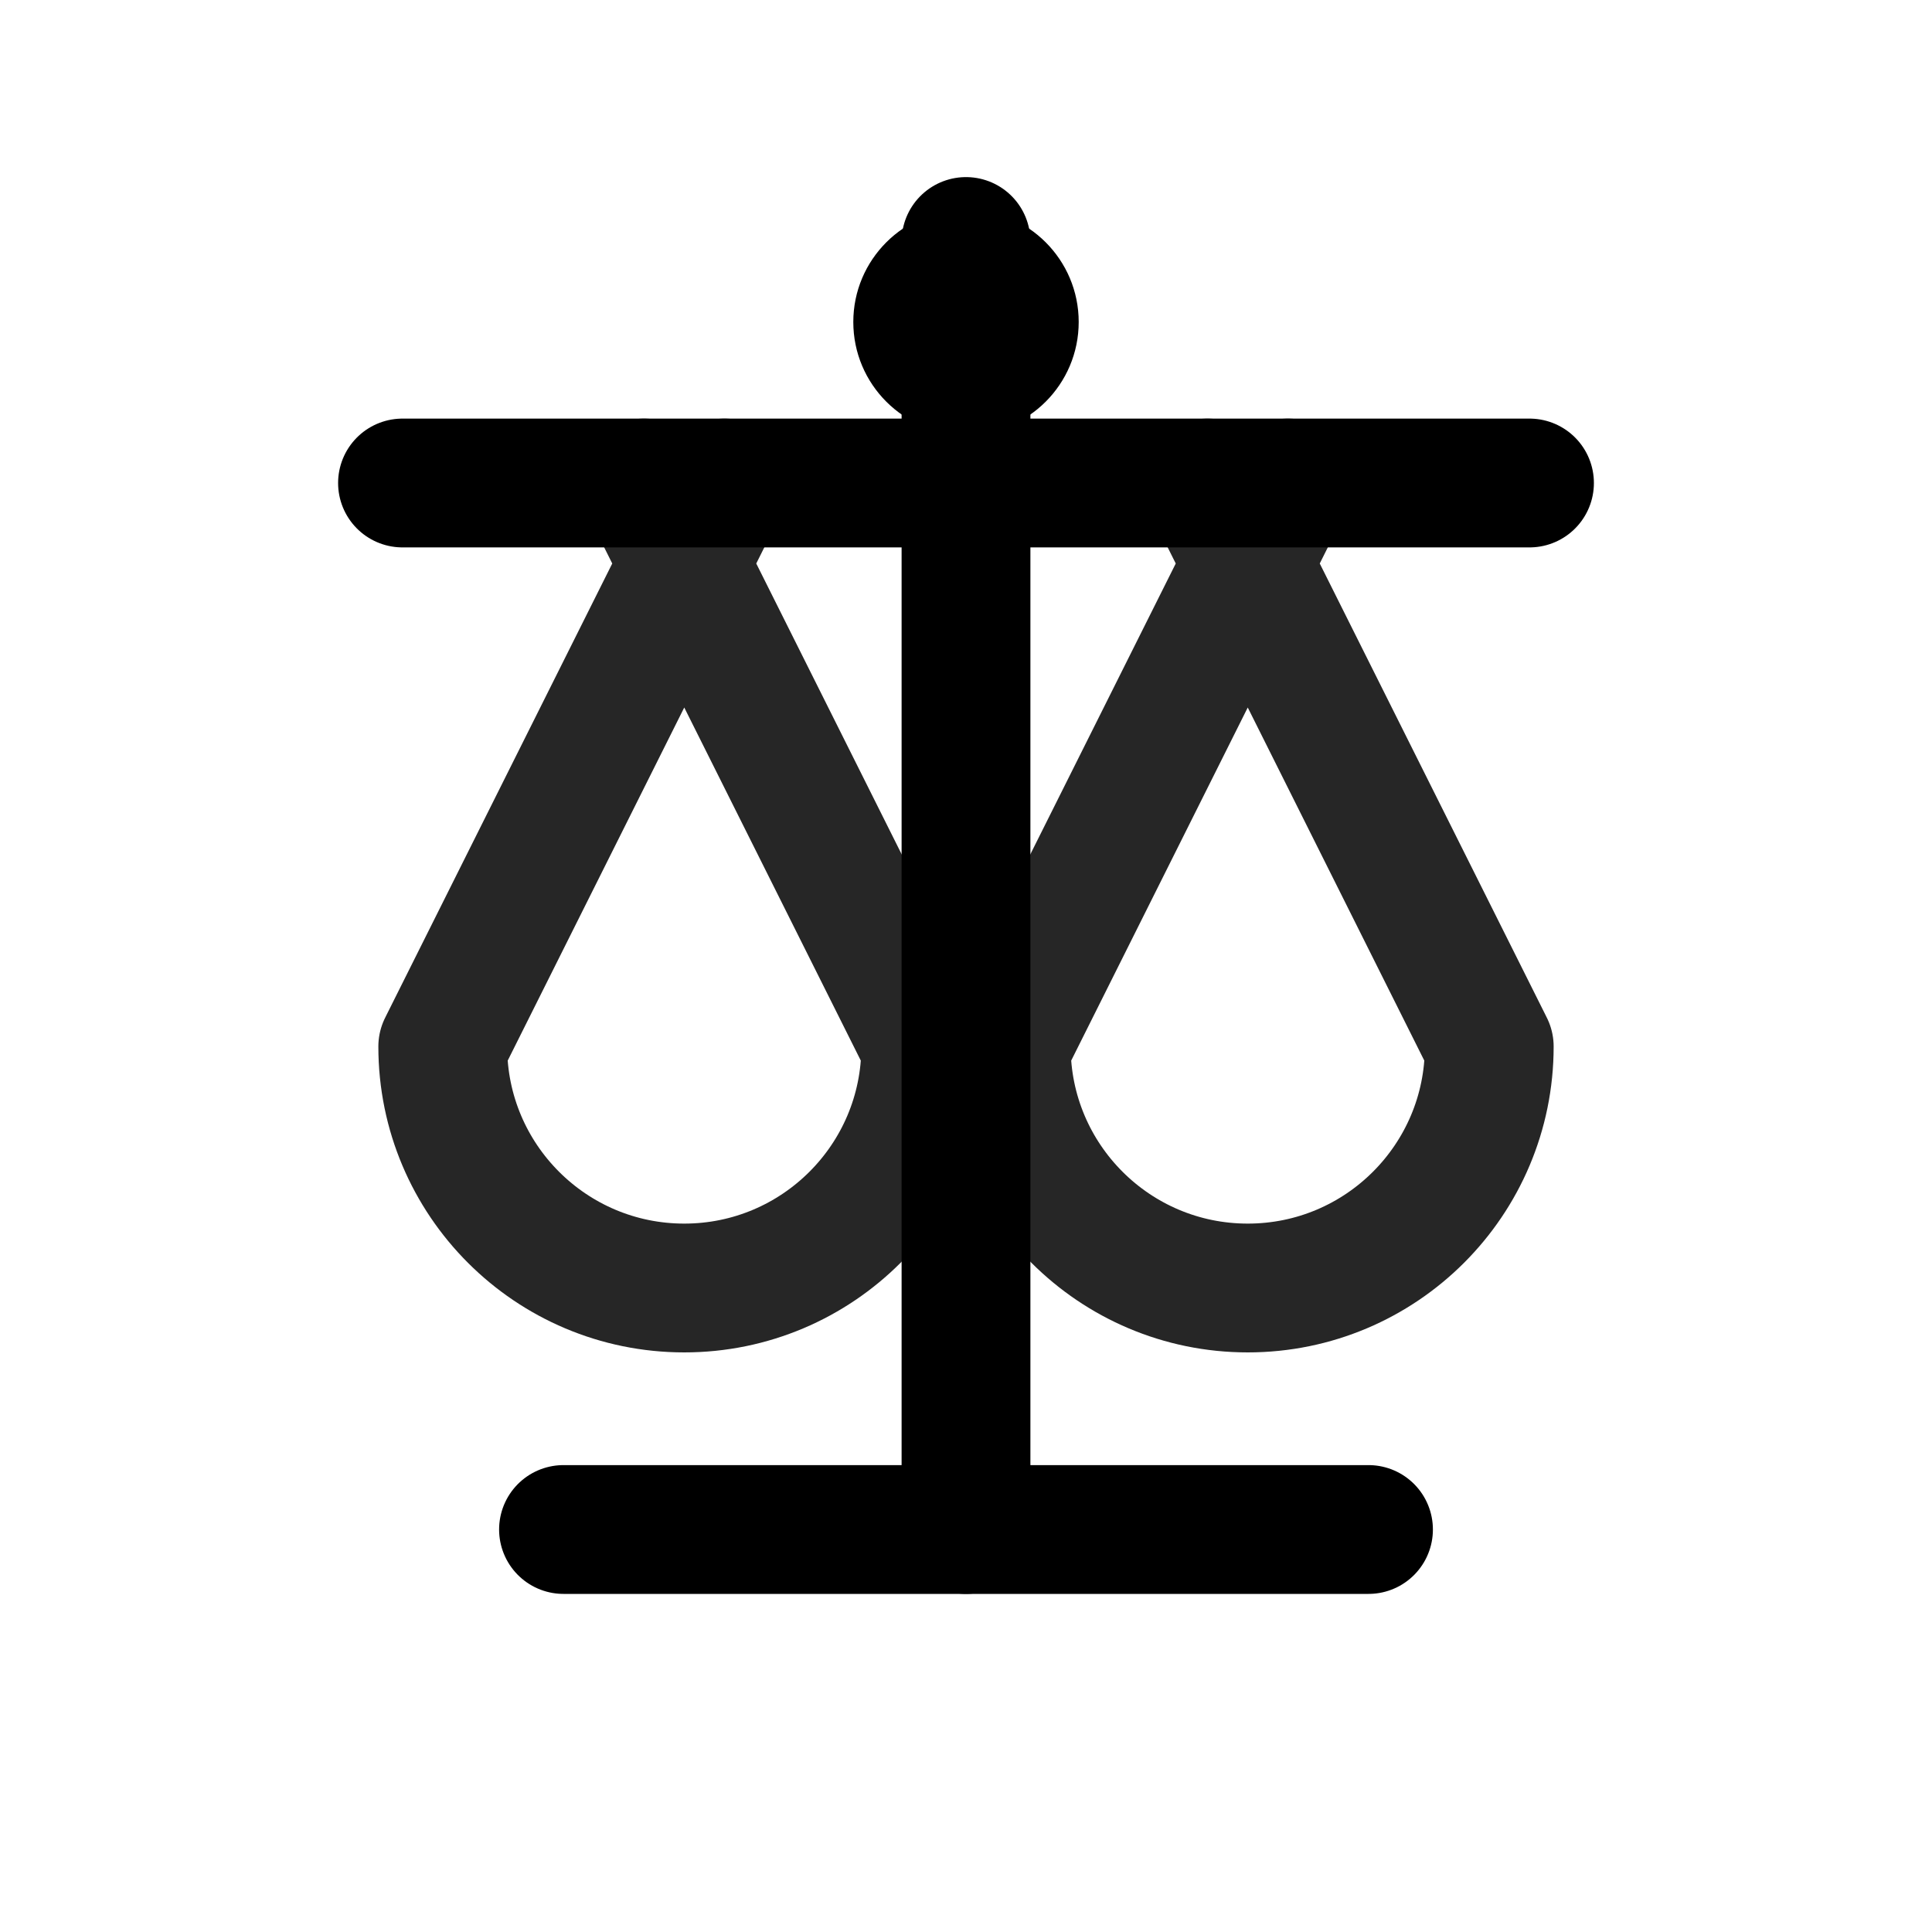
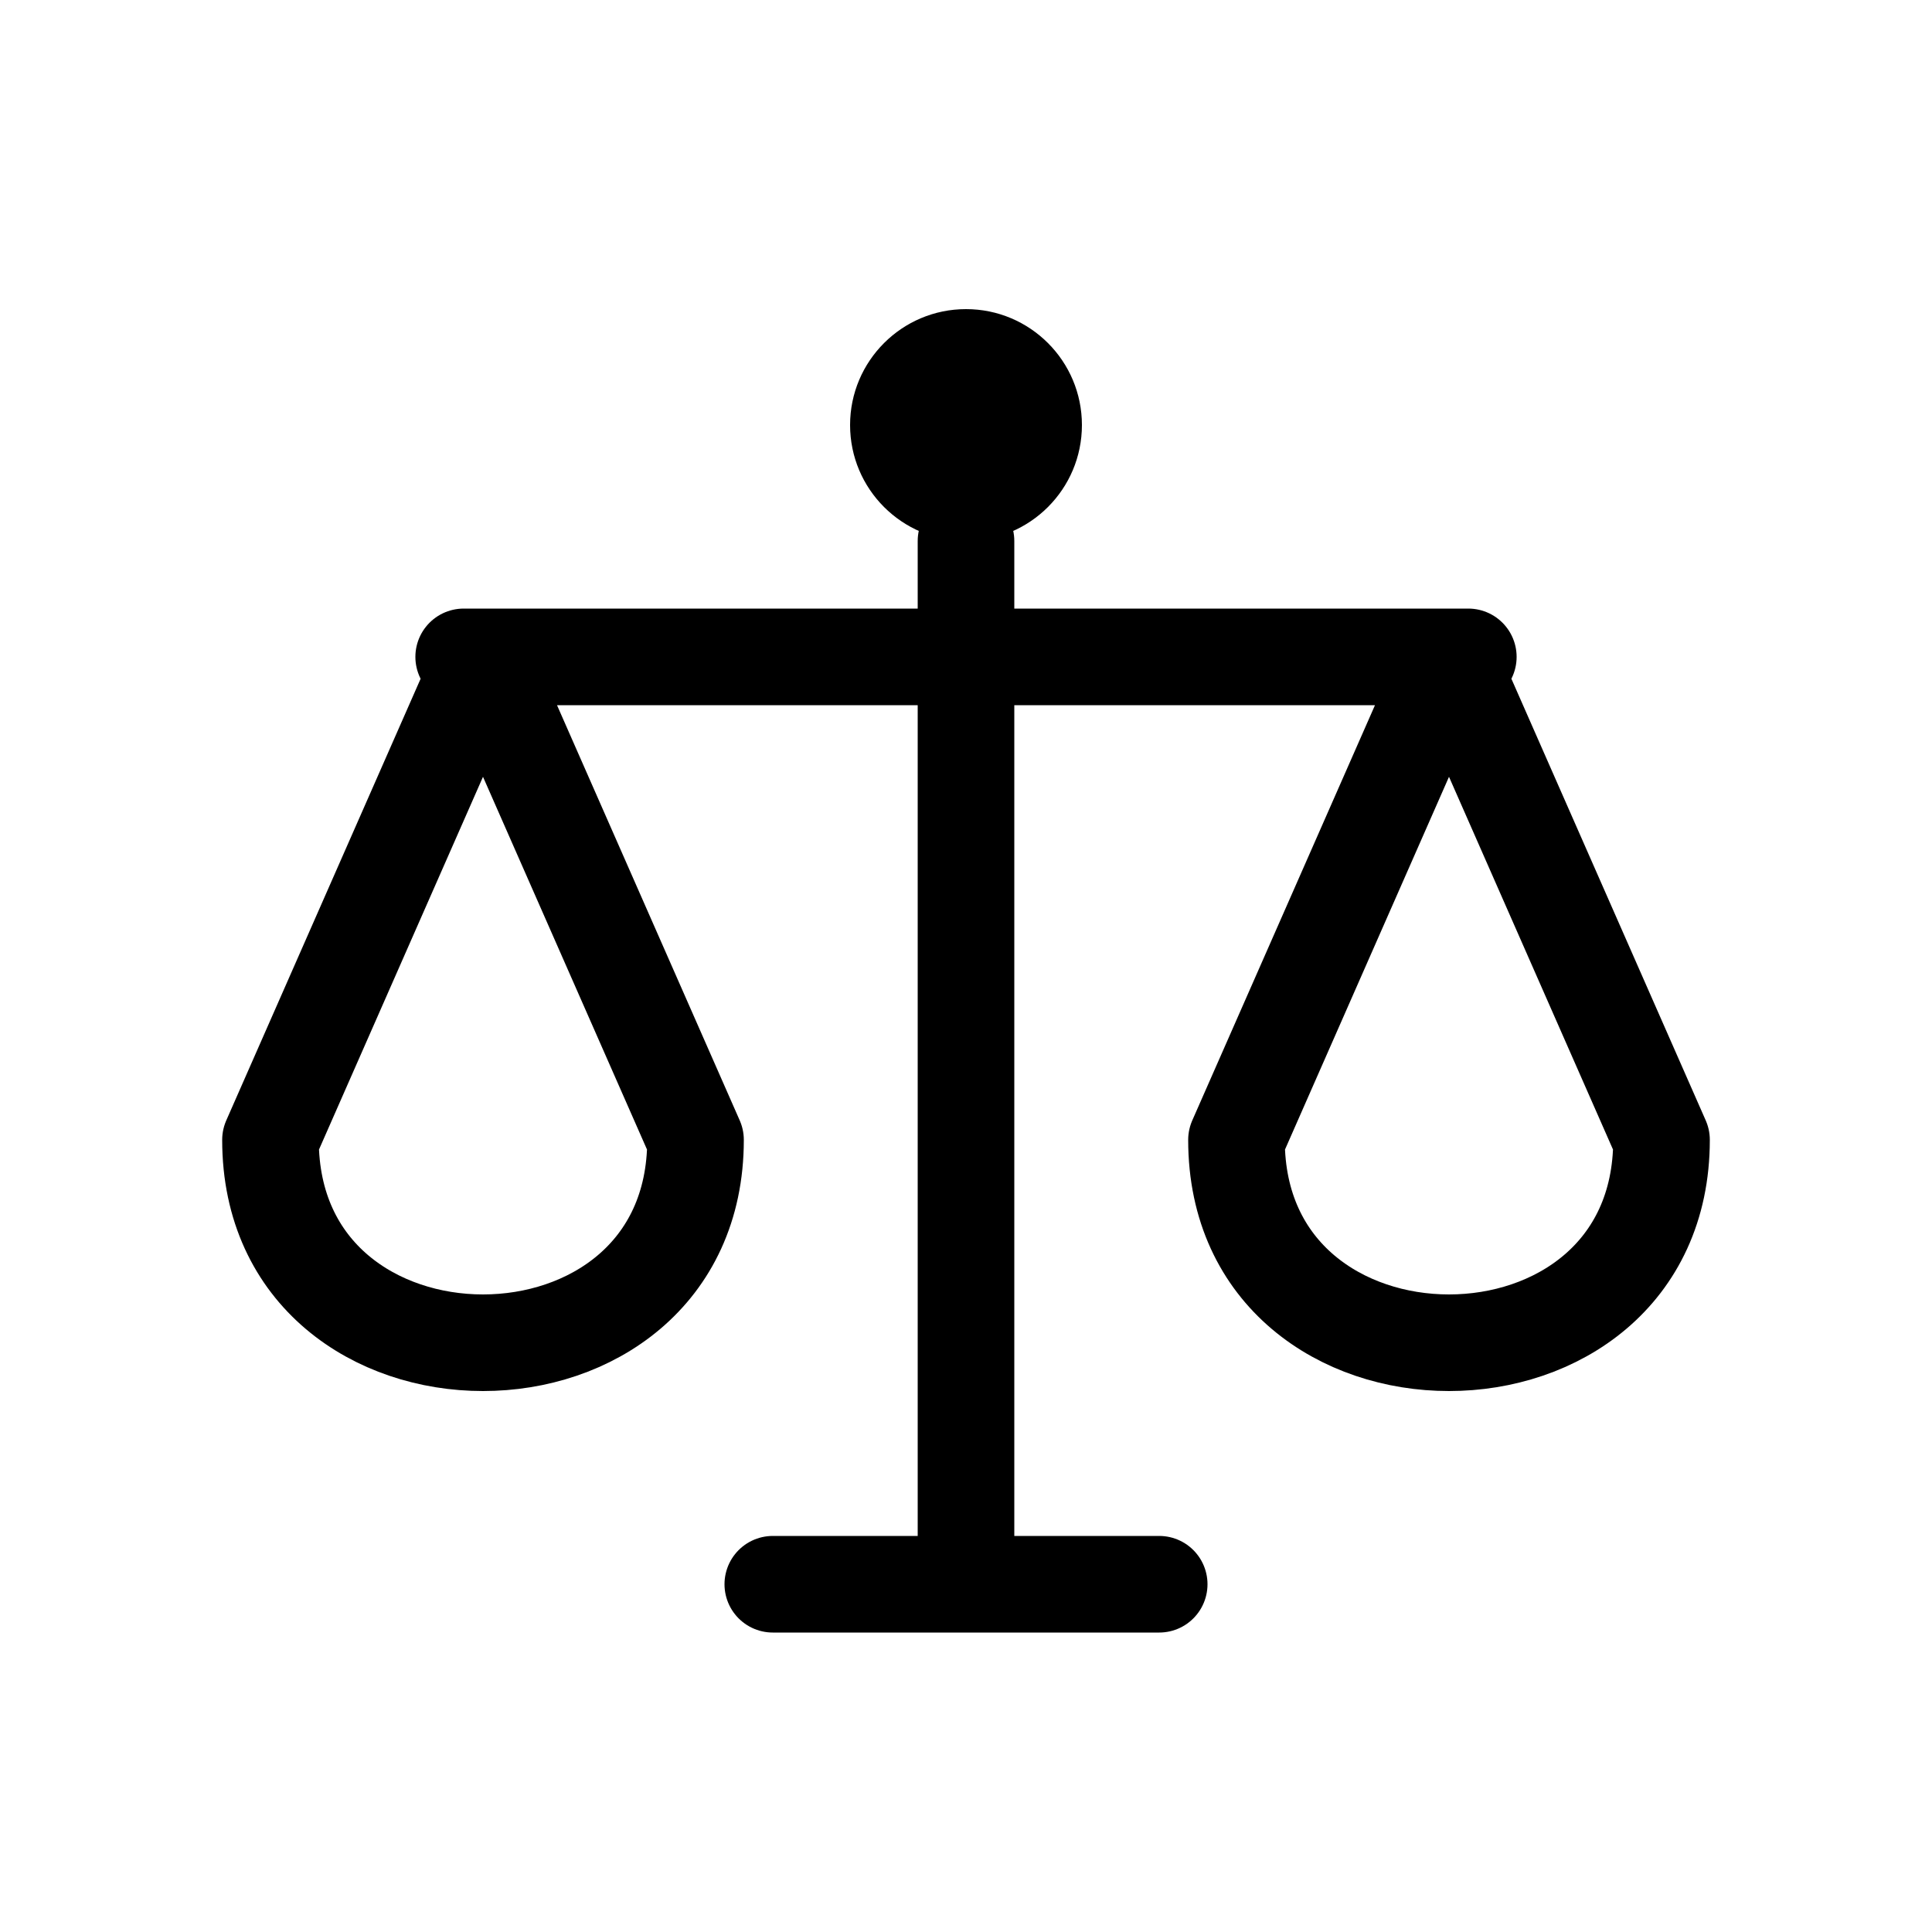
- <svg xmlns="http://www.w3.org/2000/svg" viewBox="0 0 24 24" fill="none" stroke="currentColor" stroke-width="1.6" stroke-linecap="round" stroke-linejoin="round">
-   <path d="M12 3v16" />
-   <path d="M7 19h10" />
-   <path d="M5 6h14" />
-   <path d="M9 6 5.5 13a3 3 0 0 0 6 0L8 6" opacity="0.85" />
-   <path d="M16 6l-3.5 7a3 3 0 0 0 6 0L15 6" opacity="0.85" />
-   <circle cx="12" cy="4" r="1.4" fill="currentColor" stroke="none" />
+ <svg xmlns="http://www.w3.org/2000/svg" viewBox="0 0 100 100">
+   <g fill="none" stroke="currentColor" stroke-width="5" stroke-linecap="round" stroke-linejoin="round">
+     <path d="M50 28V82M24 34H76M40 82H60M25 34L14 59M25 34L36 59M14 59C14 73 36 73 36 59M75 34L64 59M75 34L86 59M64 59C64 73 86 73 86 59" />
+   </g>
+   <circle cx="50" cy="22" r="6" fill="currentColor" />
</svg>
